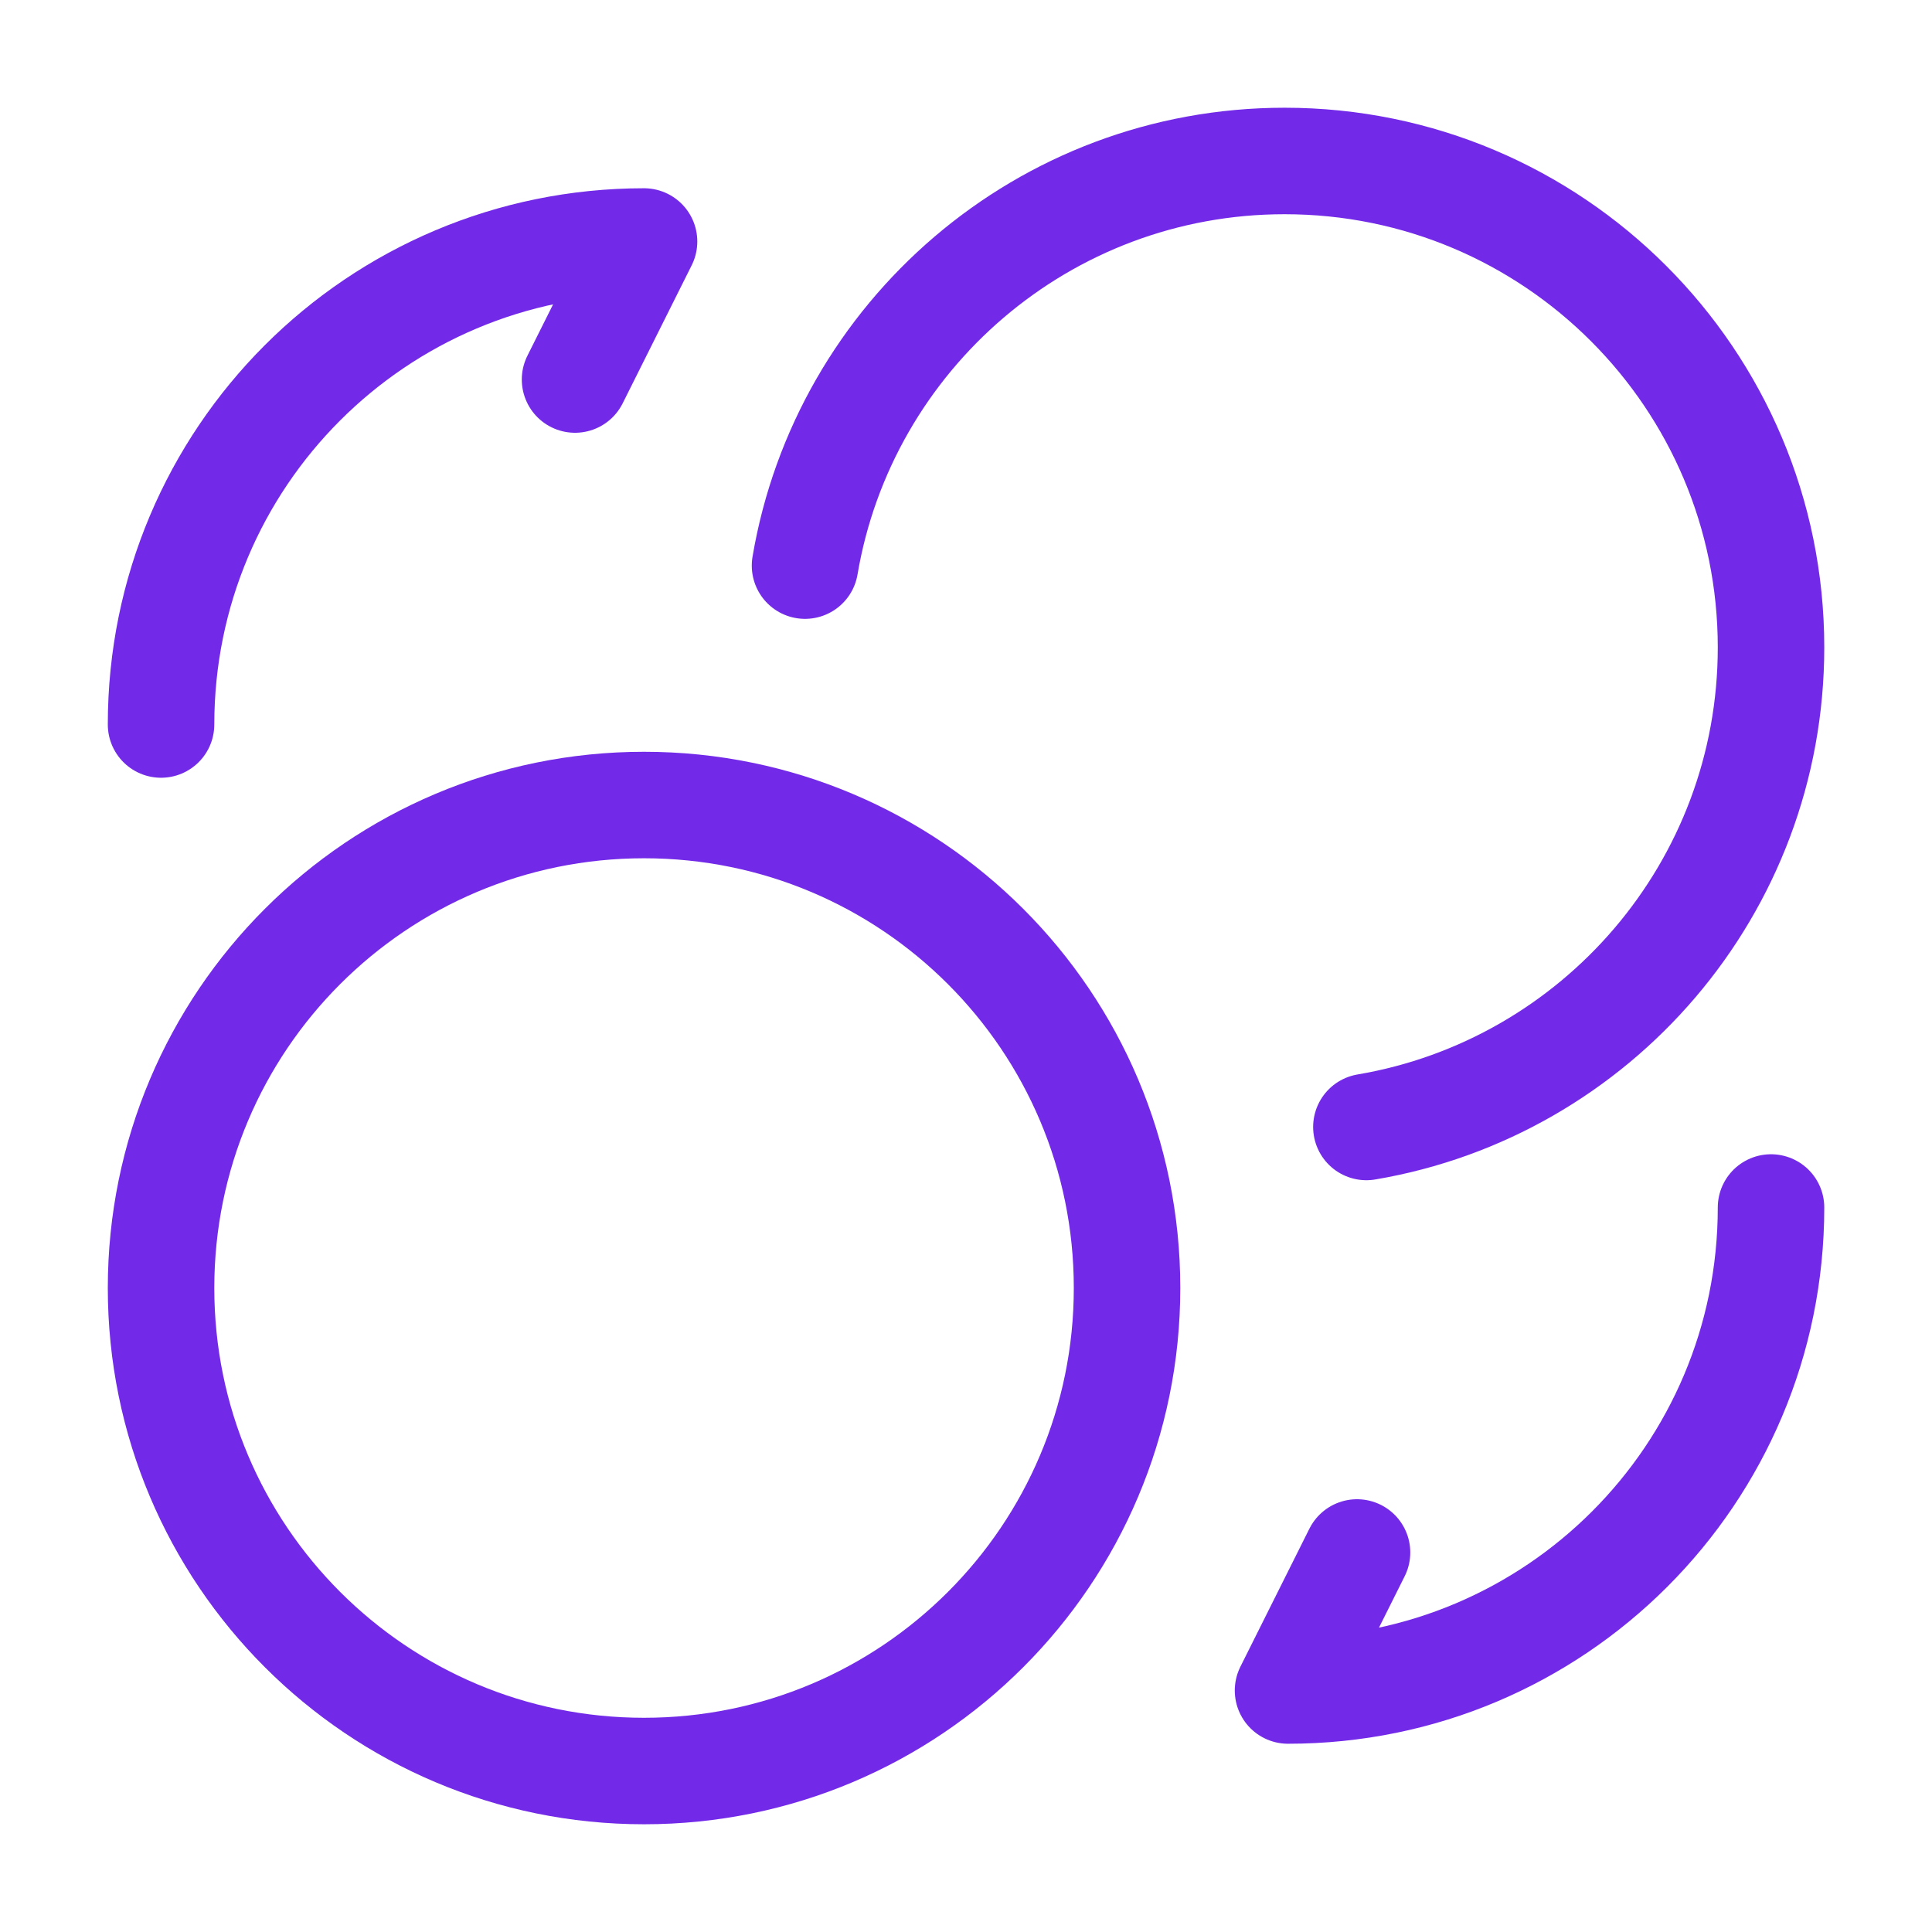
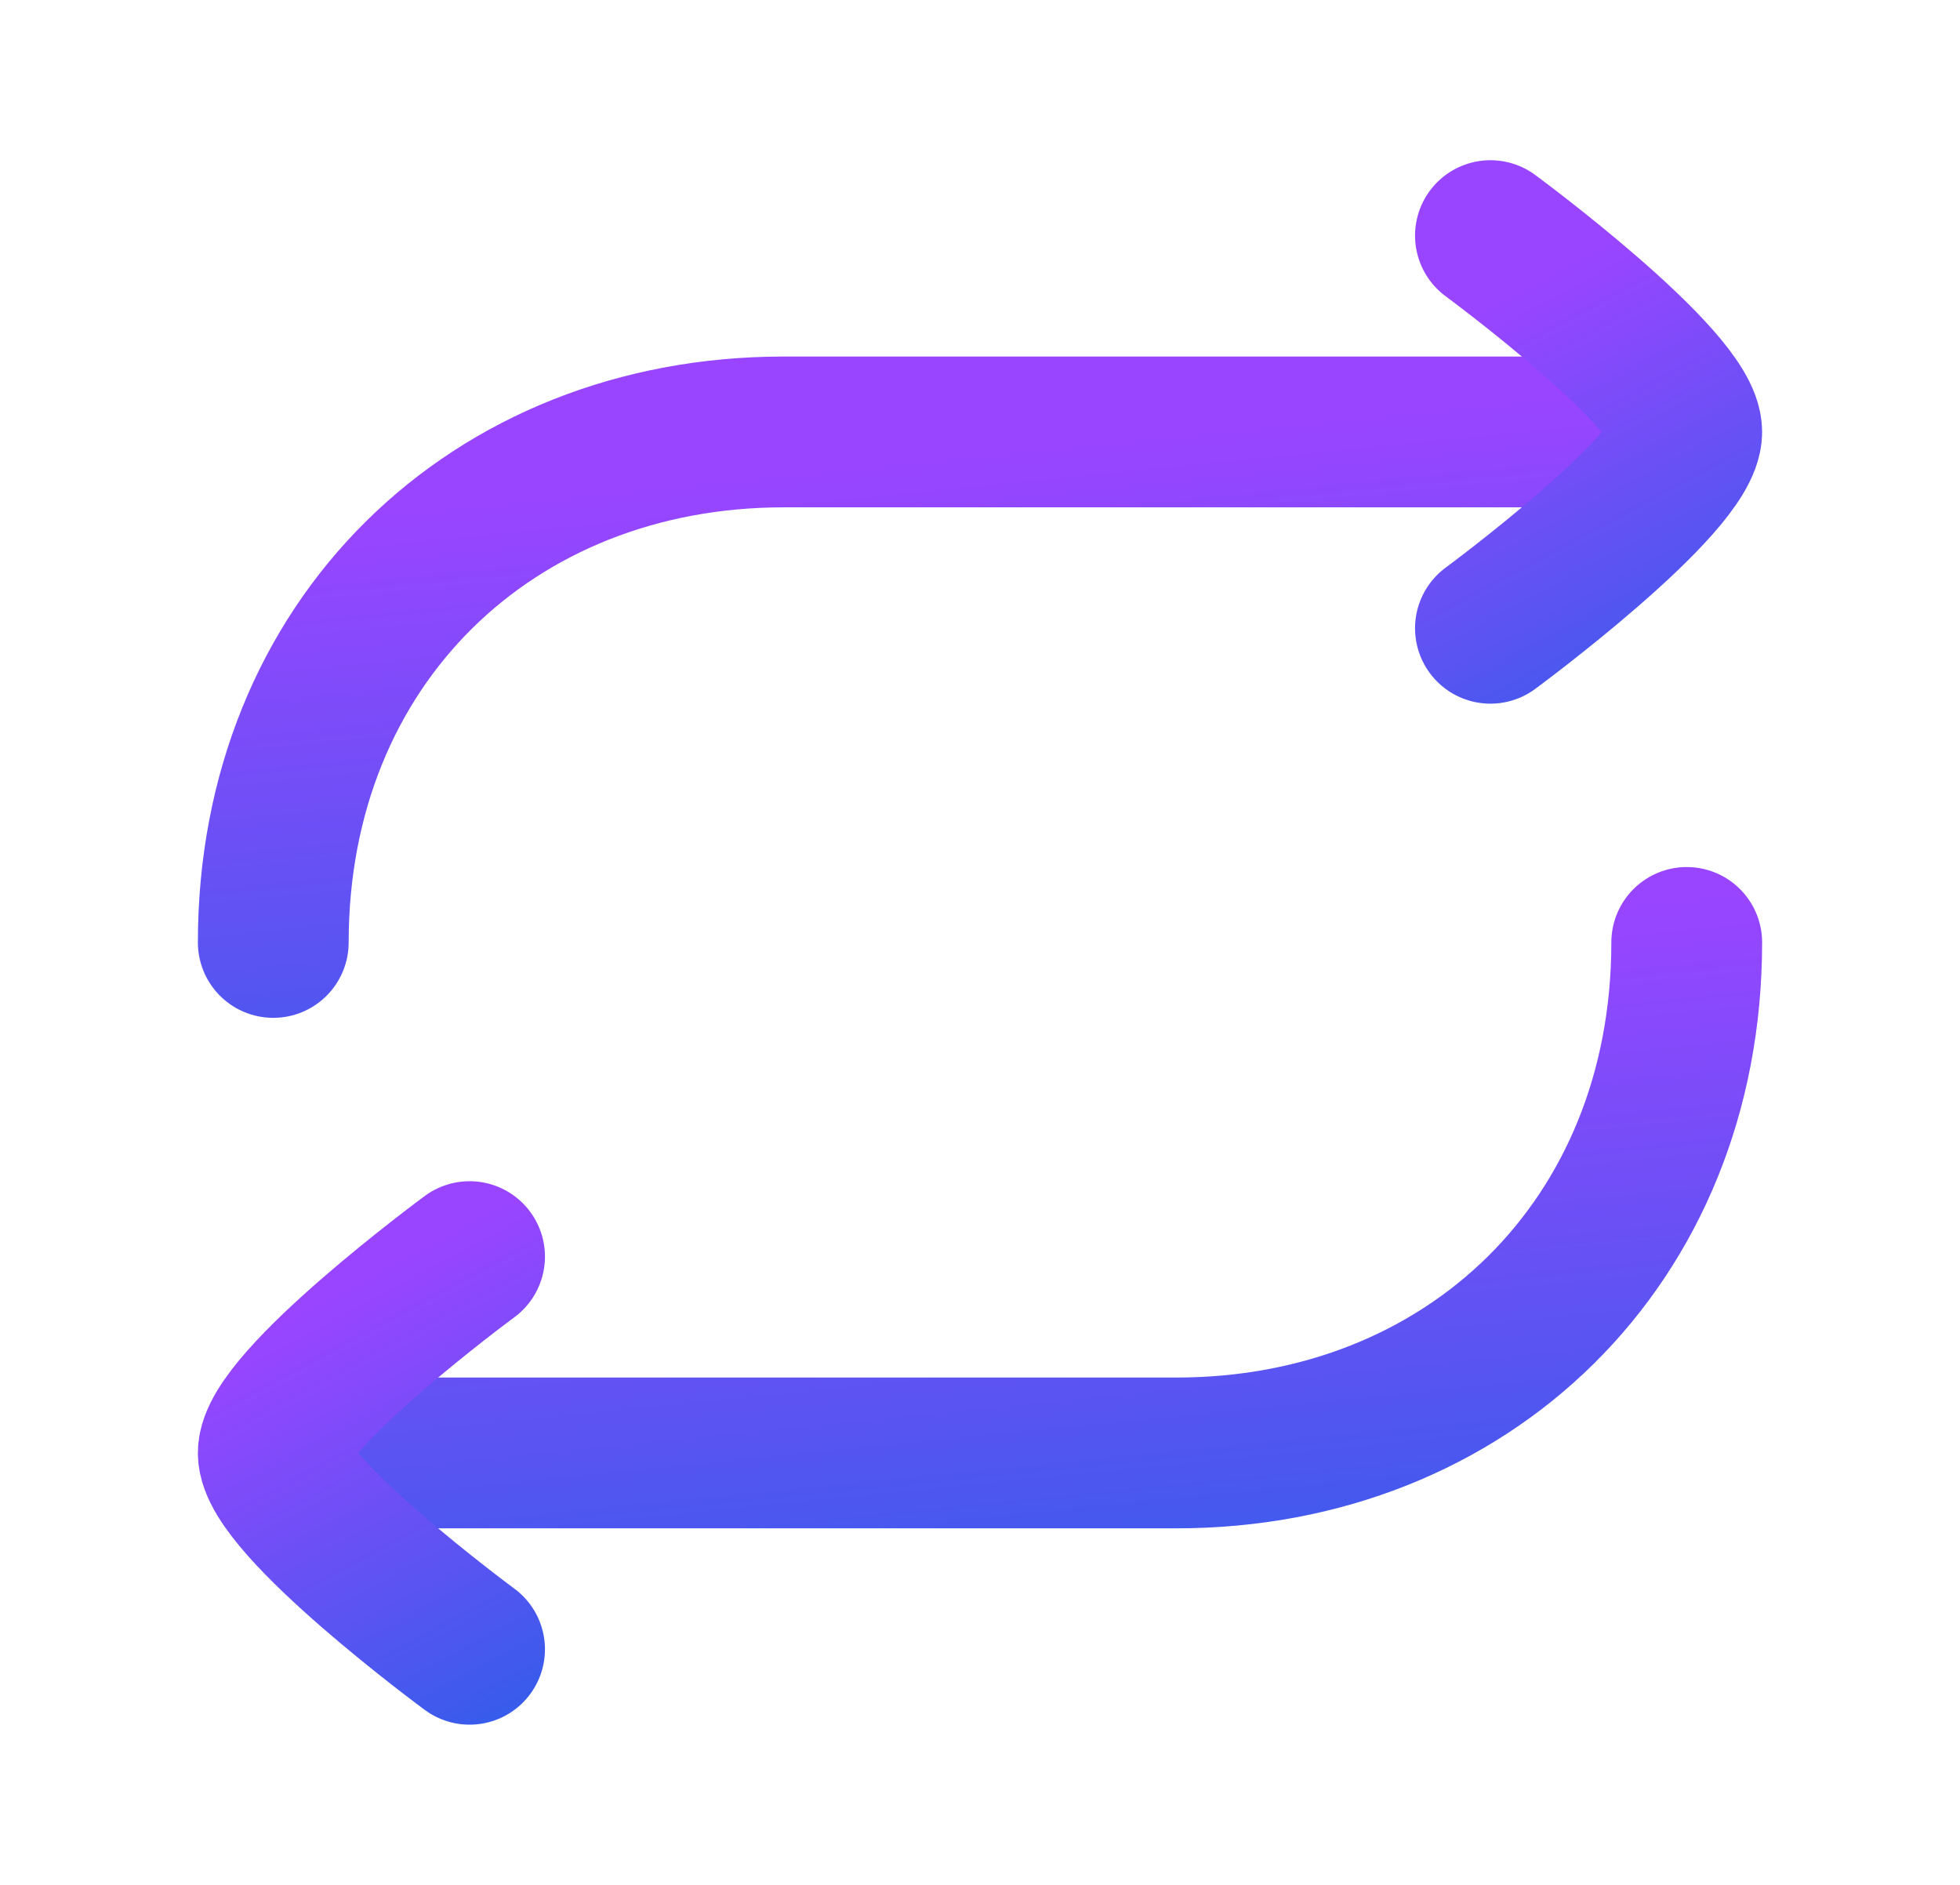
- <svg xmlns="http://www.w3.org/2000/svg" width="25" height="25" viewBox="0 0 25 25" fill="none">
-   <path d="M10.417 7.319C10.92 4.347 13.507 2.083 16.623 2.083C20.099 2.083 22.917 4.901 22.917 8.377C22.917 11.493 20.653 14.08 17.681 14.583" stroke="#722AE8" stroke-width="1.378" stroke-linecap="round" stroke-linejoin="round" />
-   <path d="M8.334 22.917C11.786 22.917 14.584 20.119 14.584 16.667C14.584 13.215 11.786 10.417 8.334 10.417C4.882 10.417 2.084 13.215 2.084 16.667C2.084 20.119 4.882 22.917 8.334 22.917Z" stroke="#722AE8" stroke-width="1.378" stroke-linecap="round" stroke-linejoin="round" />
-   <path d="M2.084 9.375C2.084 5.92 4.879 3.125 8.334 3.125L7.441 4.911" stroke="#722AE8" stroke-width="1.378" stroke-linecap="round" stroke-linejoin="round" />
-   <path d="M22.917 15.625C22.917 19.08 20.122 21.875 16.667 21.875L17.56 20.089" stroke="#722AE8" stroke-width="1.378" stroke-linecap="round" stroke-linejoin="round" />
+ <svg xmlns="http://www.w3.org/2000/svg" width="26" height="25" viewBox="0 0 26 25" fill="none">
+   <path d="M21.854 5.729H10.396C6.528 5.729 3.625 8.526 3.625 12.5" stroke="url(#paint0_linear_190_3174)" stroke-width="2" stroke-linecap="round" stroke-linejoin="round" />
+   <path d="M4.146 19.271H15.604C19.472 19.271 22.375 16.474 22.375 12.5" stroke="url(#paint1_linear_190_3174)" stroke-width="2" stroke-linecap="round" stroke-linejoin="round" />
+   <path d="M19.771 3.125C19.771 3.125 22.375 5.043 22.375 5.729C22.375 6.415 19.771 8.333 19.771 8.333" stroke="url(#paint2_linear_190_3174)" stroke-width="2" stroke-linecap="round" stroke-linejoin="round" />
+   <path d="M6.229 16.667C6.229 16.667 3.625 18.585 3.625 19.271C3.625 19.957 6.229 21.875 6.229 21.875" stroke="url(#paint3_linear_190_3174)" stroke-width="2" stroke-linecap="round" stroke-linejoin="round" />
+   <defs>
+     <linearGradient id="paint0_linear_190_3174" x1="18.314" y1="15.531" x2="17.325" y2="5.607" gradientUnits="userSpaceOnUse">
+       <stop stop-color="#2A5FE8" />
+       <stop offset="1" stop-color="#9945FF" />
+     </linearGradient>
+     <linearGradient id="paint1_linear_190_3174" x1="18.834" y1="22.301" x2="17.845" y2="12.378" gradientUnits="userSpaceOnUse">
+       <stop stop-color="#2A5FE8" />
+       <stop offset="1" stop-color="#9945FF" />
+     </linearGradient>
+     <linearGradient id="paint2_linear_190_3174" x1="21.869" y1="10.664" x2="18.657" y2="4.679" gradientUnits="userSpaceOnUse">
+       <stop stop-color="#2A5FE8" />
+       <stop offset="1" stop-color="#9945FF" />
+     </linearGradient>
+     <linearGradient id="paint3_linear_190_3174" x1="5.723" y1="24.206" x2="2.511" y2="18.221" gradientUnits="userSpaceOnUse">
+       <stop stop-color="#2A5FE8" />
+       <stop offset="1" stop-color="#9945FF" />
+     </linearGradient>
+   </defs>
</svg>
